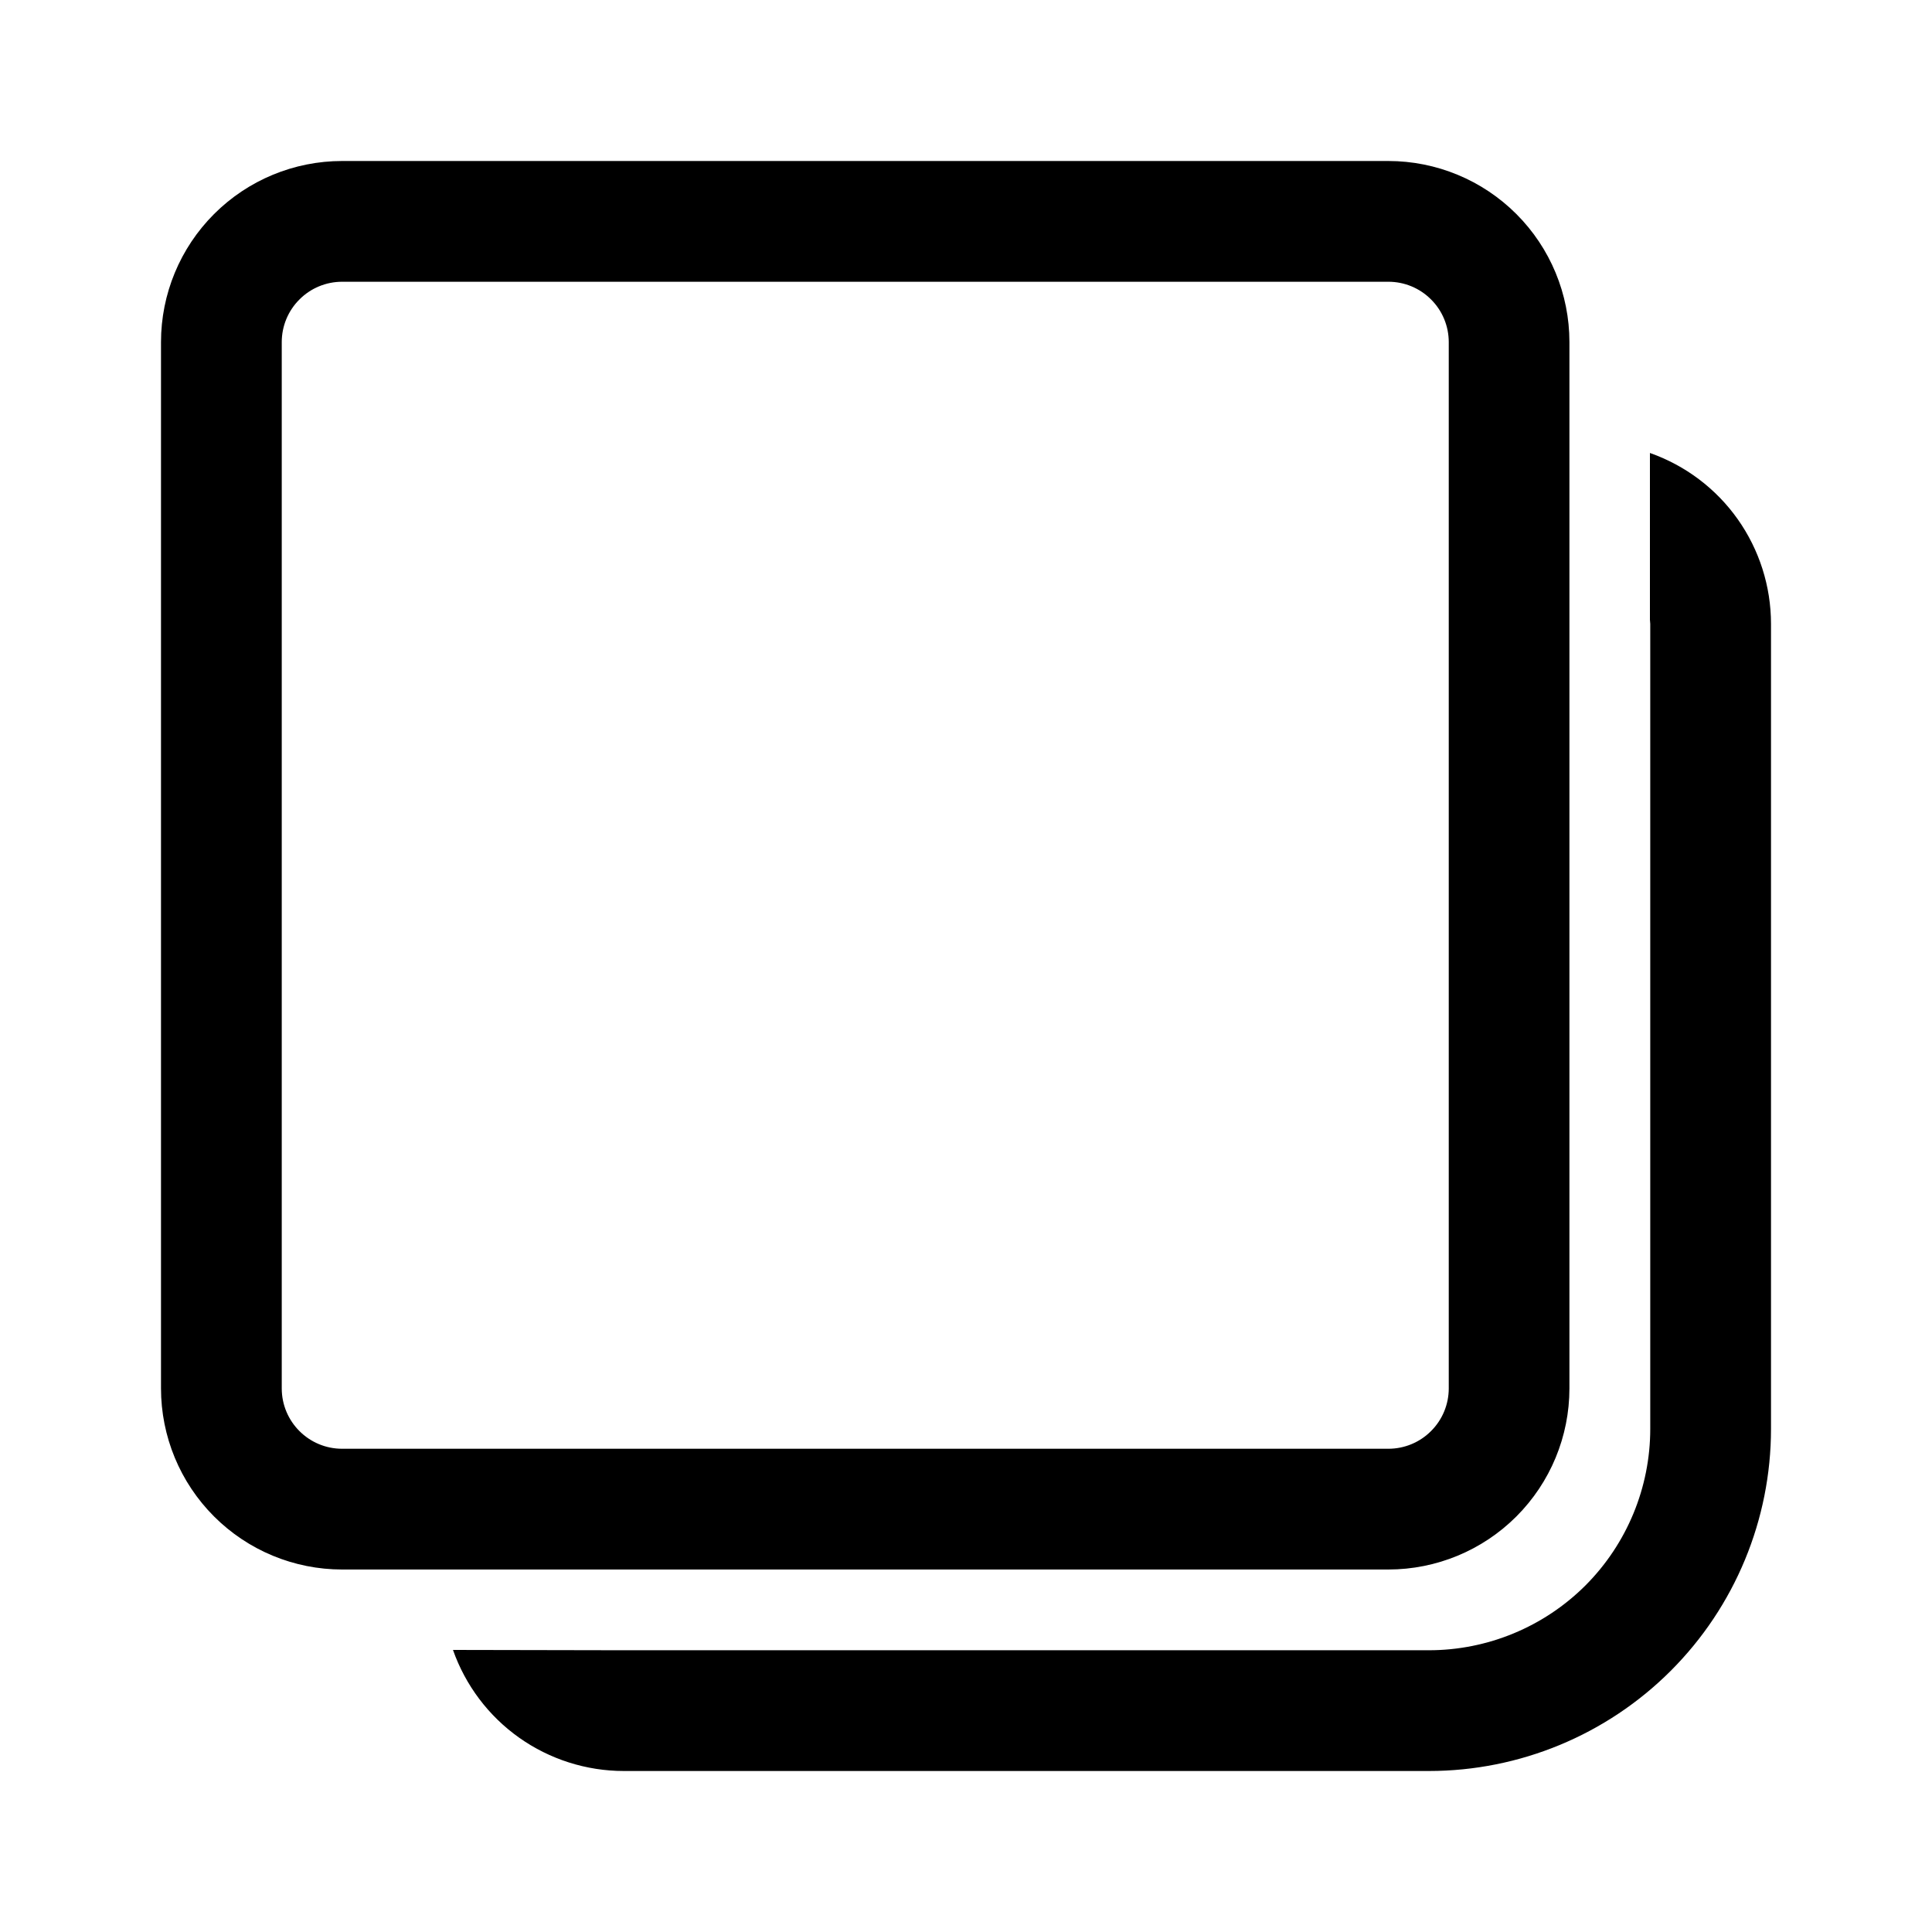
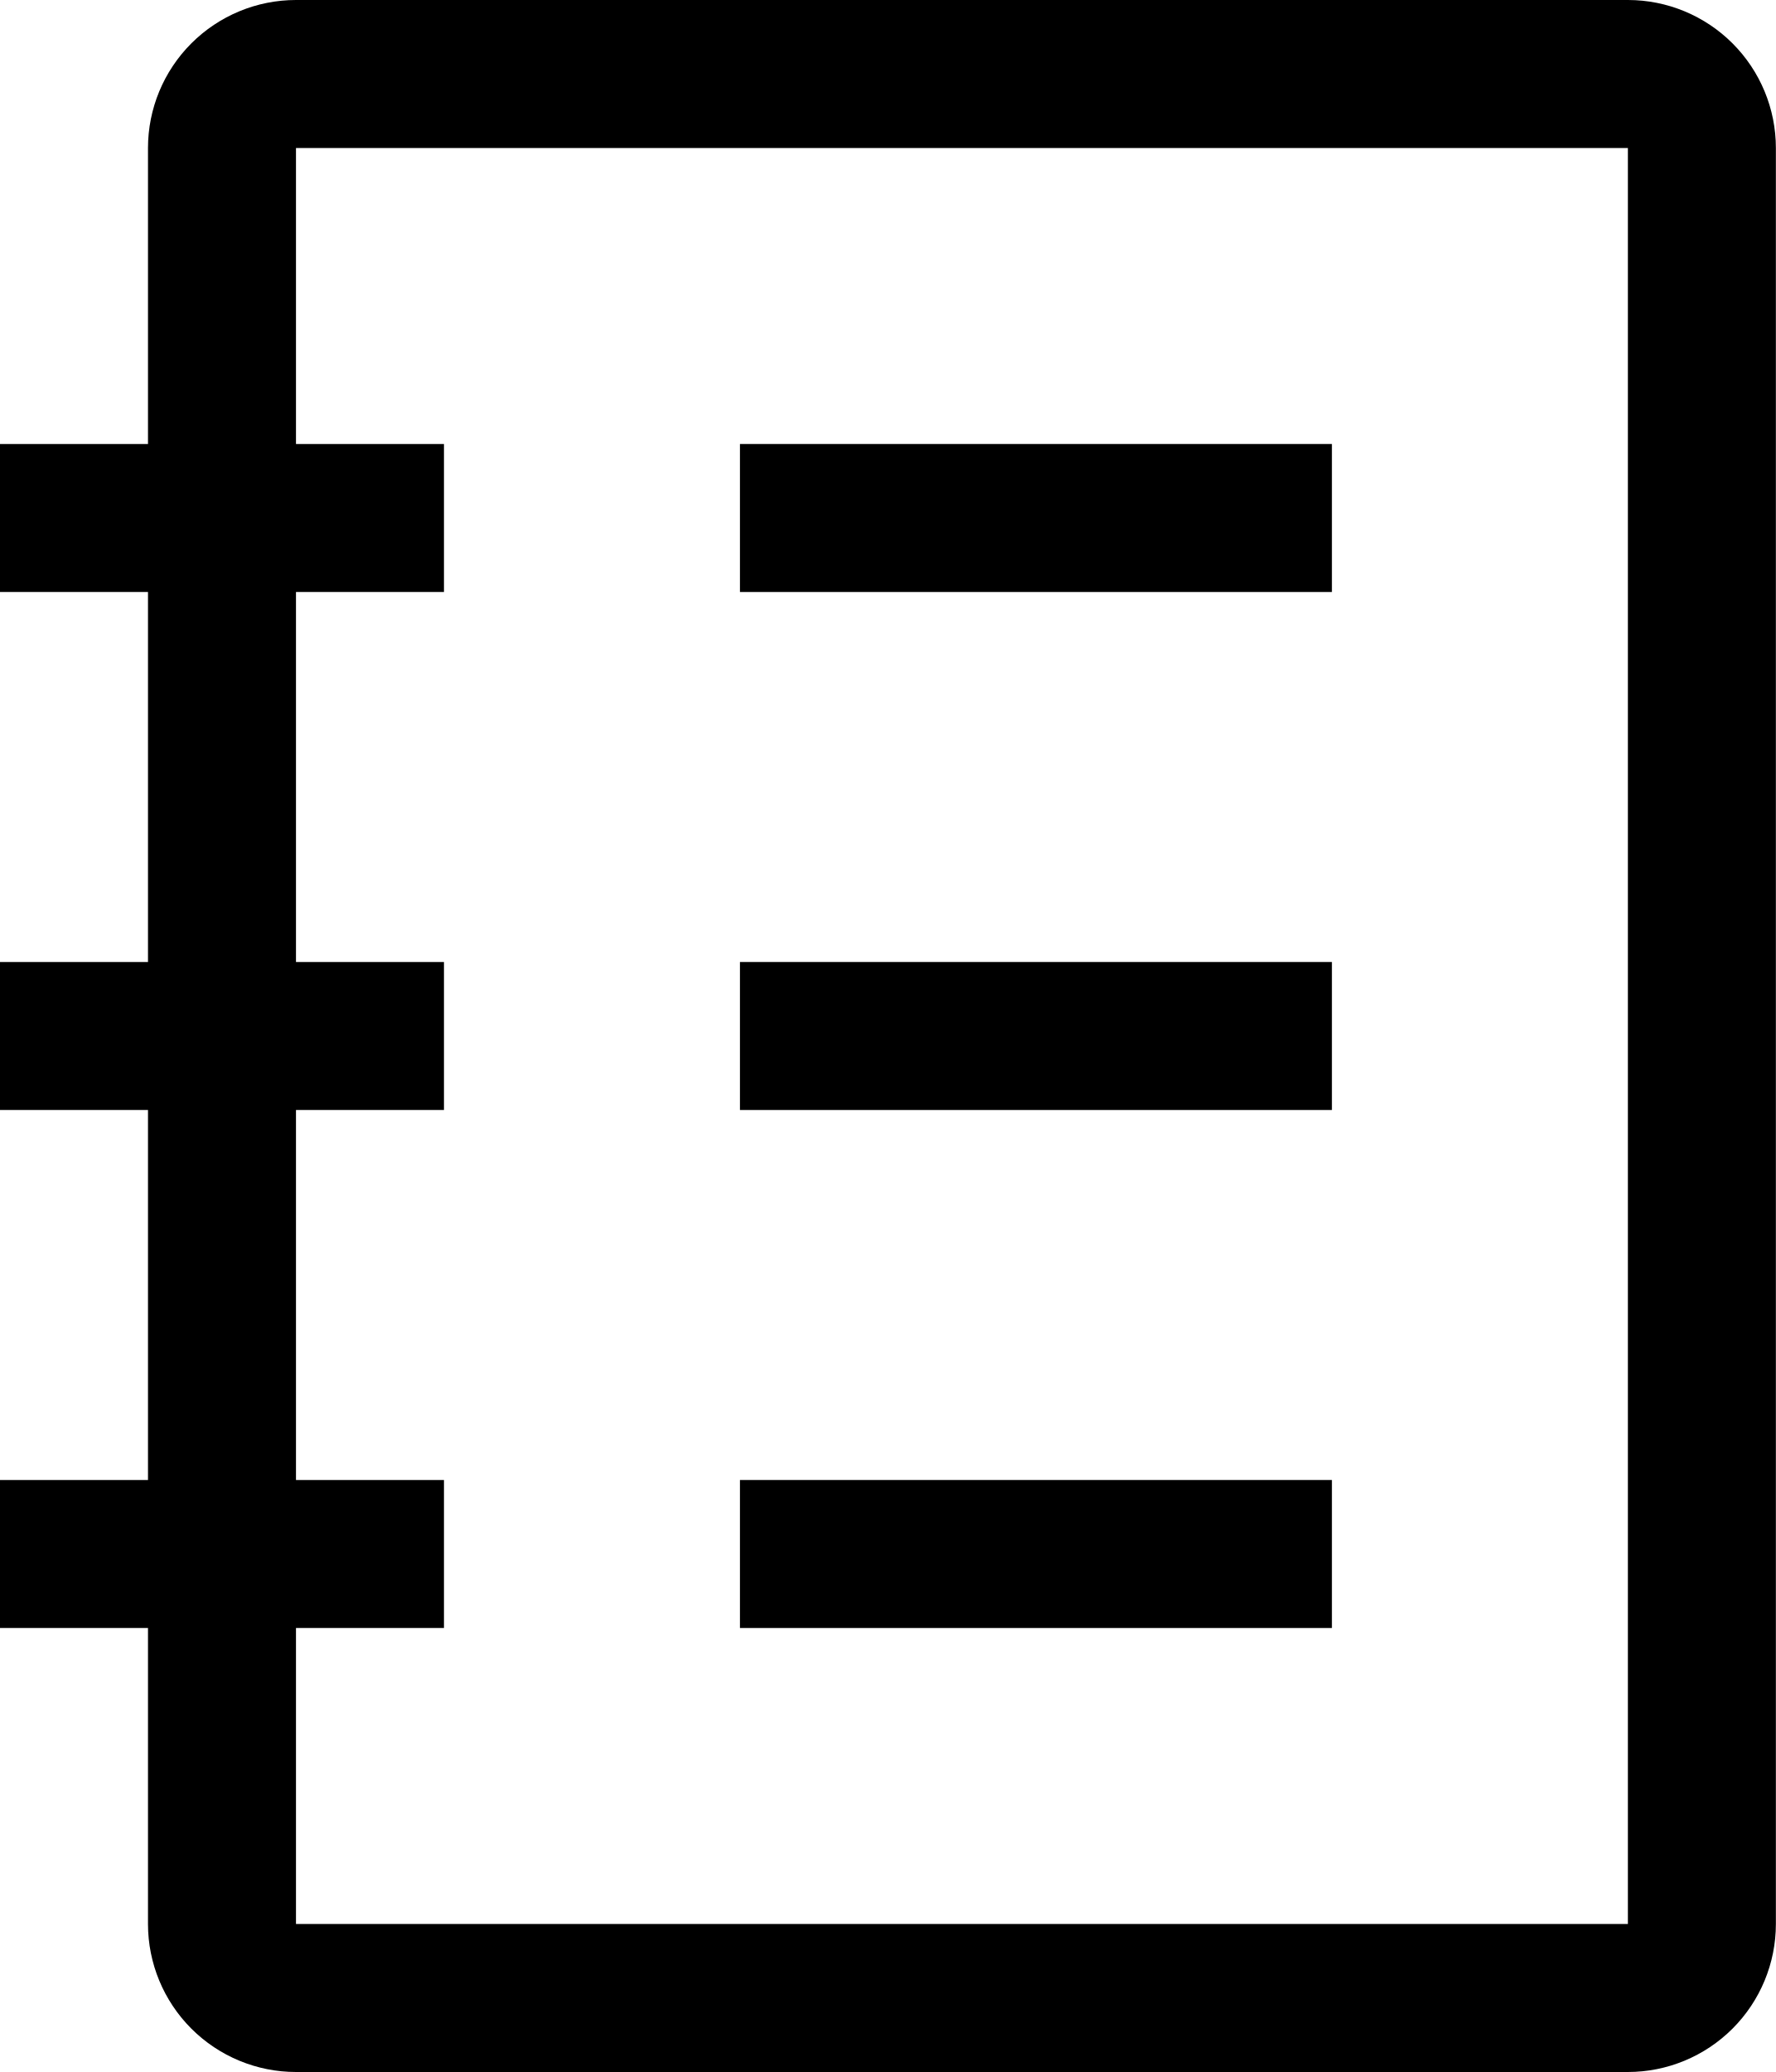
- <svg xmlns="http://www.w3.org/2000/svg" viewBox="0 0 24 24" fill="none">
-   <path d="M20.496 5.627C20.936 5.782 21.317 6.069 21.586 6.449C21.855 6.829 22 7.284 22 7.75V17.75C22 18.877 21.552 19.958 20.755 20.755C19.958 21.552 18.877 22 17.75 22H7.75C7.284 22 6.829 21.855 6.449 21.586C6.069 21.317 5.782 20.936 5.627 20.496L7.724 20.5H17.75C18.479 20.5 19.179 20.21 19.695 19.695C20.21 19.179 20.5 18.479 20.5 17.75V7.75L20.496 7.699V5.627ZM17.246 2C17.843 2 18.415 2.237 18.837 2.659C19.259 3.081 19.496 3.653 19.496 4.25V17.247C19.496 17.844 19.259 18.416 18.837 18.838C18.415 19.26 17.843 19.497 17.246 19.497H4.25C3.653 19.497 3.081 19.26 2.659 18.838C2.237 18.416 2 17.844 2 17.247V4.25C2 3.653 2.237 3.081 2.659 2.659C3.081 2.237 3.653 2 4.25 2H17.247H17.246ZM17.246 3.5H4.25C4.051 3.5 3.86 3.579 3.72 3.72C3.579 3.86 3.5 4.051 3.5 4.25V17.247C3.5 17.661 3.836 17.997 4.25 17.997H17.247C17.446 17.997 17.637 17.918 17.777 17.777C17.918 17.637 17.997 17.446 17.997 17.247V4.25C17.997 4.051 17.918 3.86 17.777 3.72C17.637 3.579 17.446 3.5 17.247 3.5H17.246Z" fill="currentColor" />
+ <svg xmlns="http://www.w3.org/2000/svg" width="24" height="28" viewBox="0 0 24 28" fill="none">
+   <path d="M22 0H4C3.47 0 2.961 0.211 2.586 0.586C2.211 0.961 2 1.47 2 2V6H0V8H2V13H0V15H2V20H0V22H2V26C2 26.53 2.211 27.039 2.586 27.414C2.961 27.789 3.47 28 4 28H22C22.53 28 23.039 27.789 23.414 27.414C23.789 27.039 24 26.53 24 26V2C24 1.47 23.789 0.961 23.414 0.586C23.039 0.211 22.53 0 22 0ZM22 26H4V22H6V20H4V15H6V13H4V8H6V6H4V2H22V26Z" fill="currentColor" />
+   <path d="M10 6H18V8H10V6Z" fill="currentColor" />
+   <path d="M10 13H18V15H10V13Z" fill="currentColor" />
+   <path d="M10 20H18V22H10V20Z" fill="currentColor" />
</svg>
